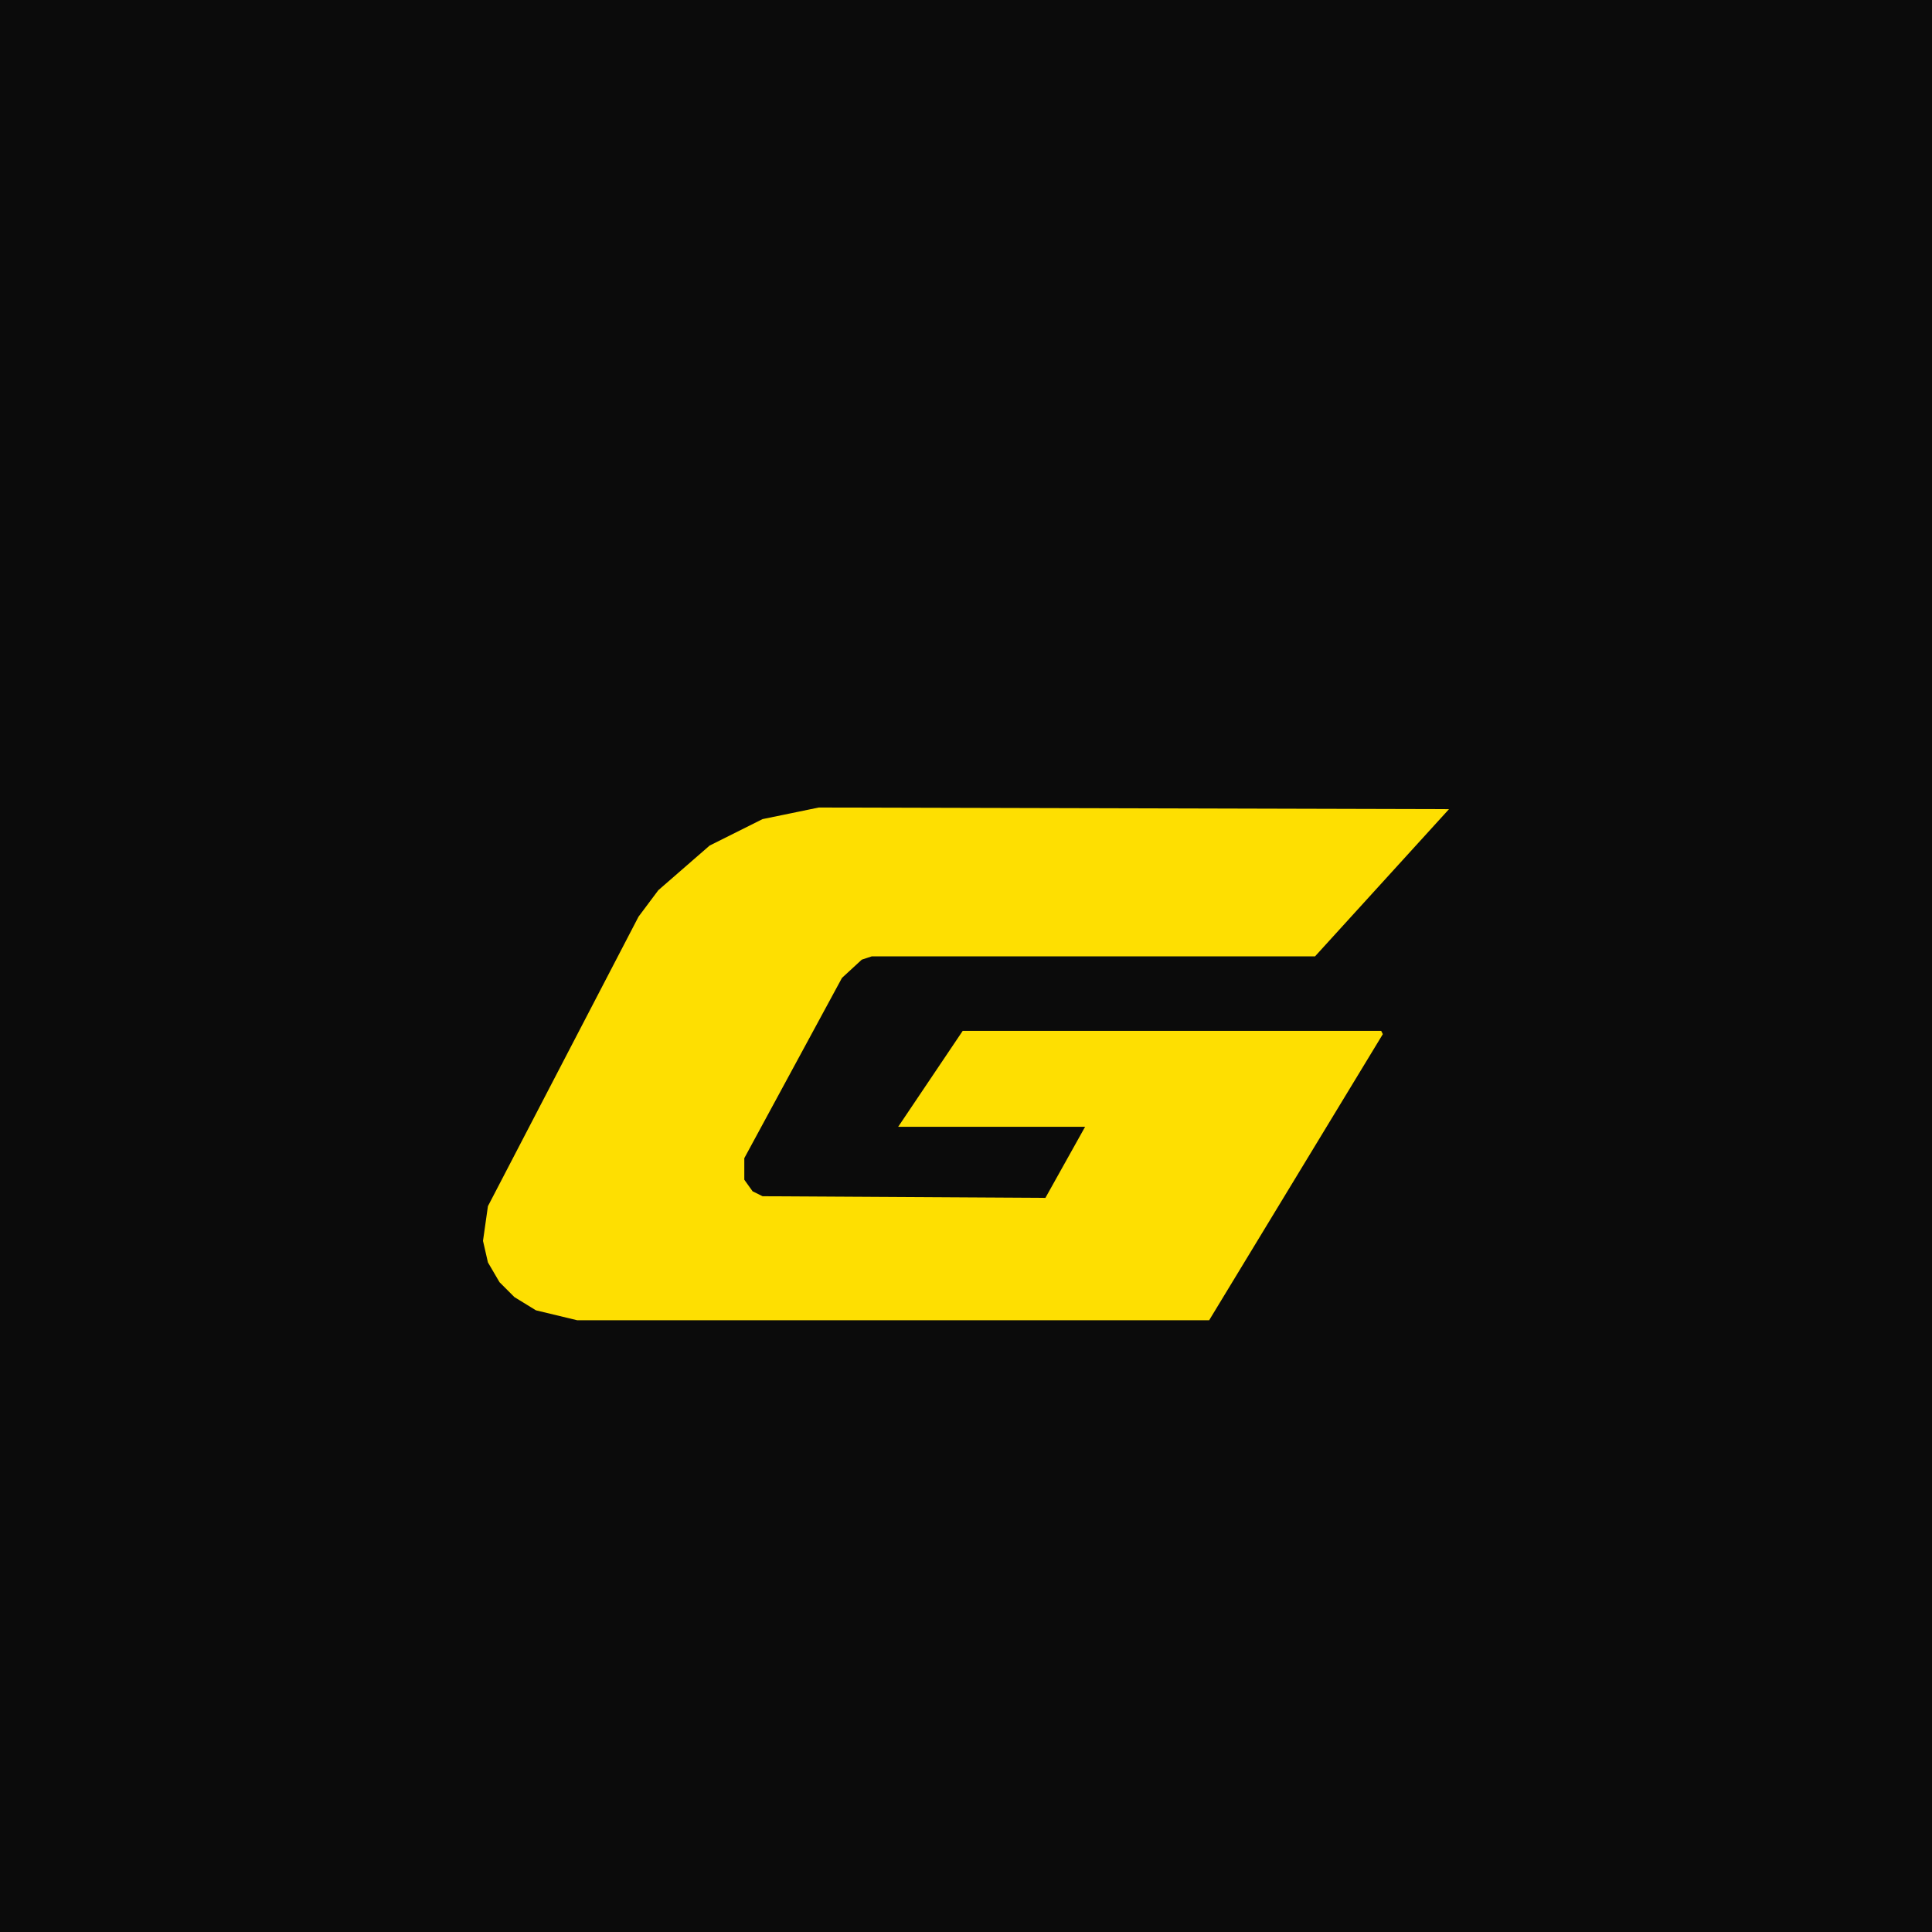
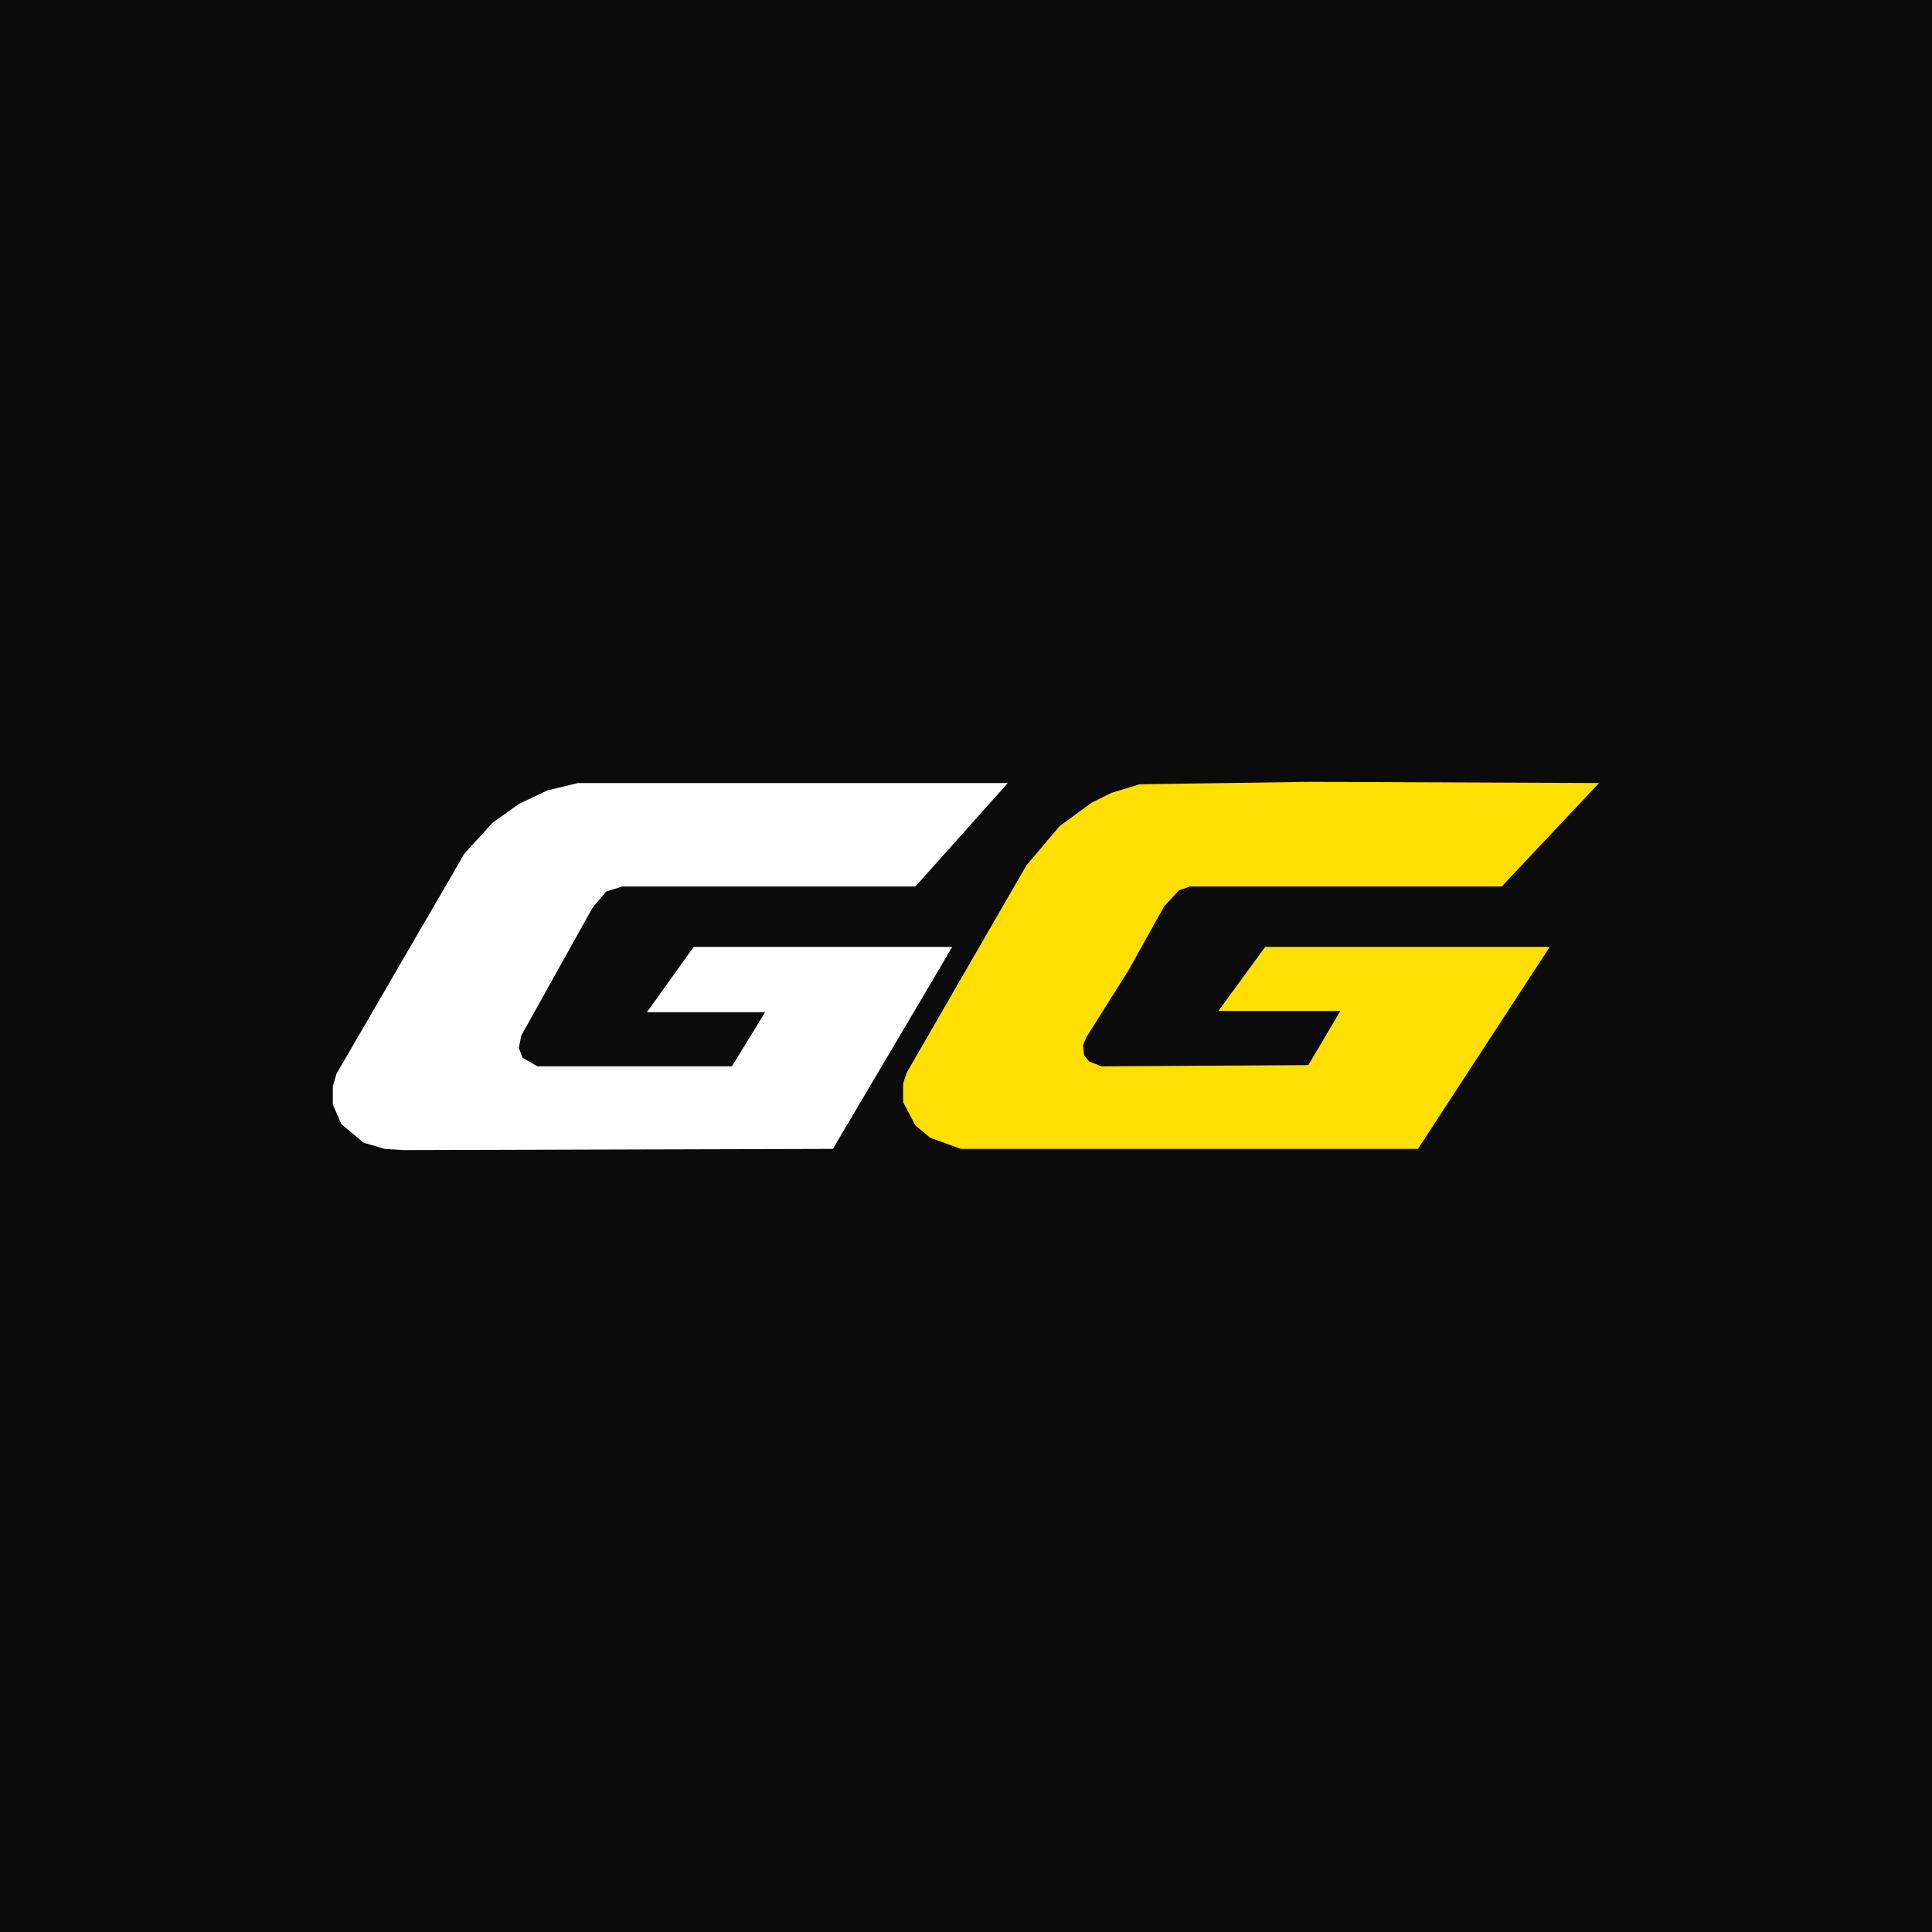
<svg xmlns="http://www.w3.org/2000/svg" viewBox="0 0 512 512" role="img" aria-label="GG Vault">
  <rect width="512" height="512" fill="#0b0b0b" />
-   <g transform="translate(128 214) scale(2.56)">
-     <path fill="#fedf01" d="M34.76 0L100 0.17L86.13 15.41L40.24 15.41L39.21 15.75L37.16 17.64L27.05 36.3L27.05 38.53L27.91 39.73L28.94 40.24L58.22 40.41L62.33 33.05L42.98 33.05L49.66 23.12L92.98 23.12L93.15 23.46L75.17 53.08L9.76 53.08L5.48 52.05L3.25 50.68L1.71 49.14L0.51 47.09L0 44.86L0.51 41.27L16.1 11.3L18.15 8.56L23.46 3.94L28.94 1.2Z" />
+   <g transform="translate(82 200.99) scale(1.1)">
+     <path d="M64.69 5.93L168.25 5.93L145.99 30.86L75.37 30.86L71.51 32.05L68.25 35.91L51.04 66.77L50.45 69.73L51.34 72.11L54.9 74.18L101.78 74.18L109.79 61.13L81.31 61.13L92.58 45.4L154.9 45.4L126.11 94.07L22.55 94.36L18.1 94.07L13.06 92.58L7.72 88.13L5.64 83.38L5.64 78.93L6.53 75.96L37.39 22.85L44.21 15.43L50.45 10.98L57.27 7.72Z" fill="#ffffff" stroke="#0b0b0b" stroke-width="11.28" stroke-linejoin="round" paint-order="stroke" />
+     <path d="M240.95 5.64L310.68 5.93L287.24 30.86L212.17 30.86L209.5 31.75L205.93 35.61L197.33 51.04L187.24 67.06L186.35 69.14L186.65 71.51L187.83 73L190.8 74.18L240.65 73.89L248.37 60.83L218.99 60.83L230.27 45.4L298.81 45.4L267.06 94.07L156.97 94.07L149.55 91.39L145.99 88.43L143.03 82.79L143.03 78.34L143.92 75.67L172.7 25.82L180.71 16.32L188.43 10.68L193.18 8.31L200 6.23Z" fill="#fedf01" stroke="#0b0b0b" stroke-width="11.28" stroke-linejoin="round" paint-order="stroke" />
  </g>
</svg>
